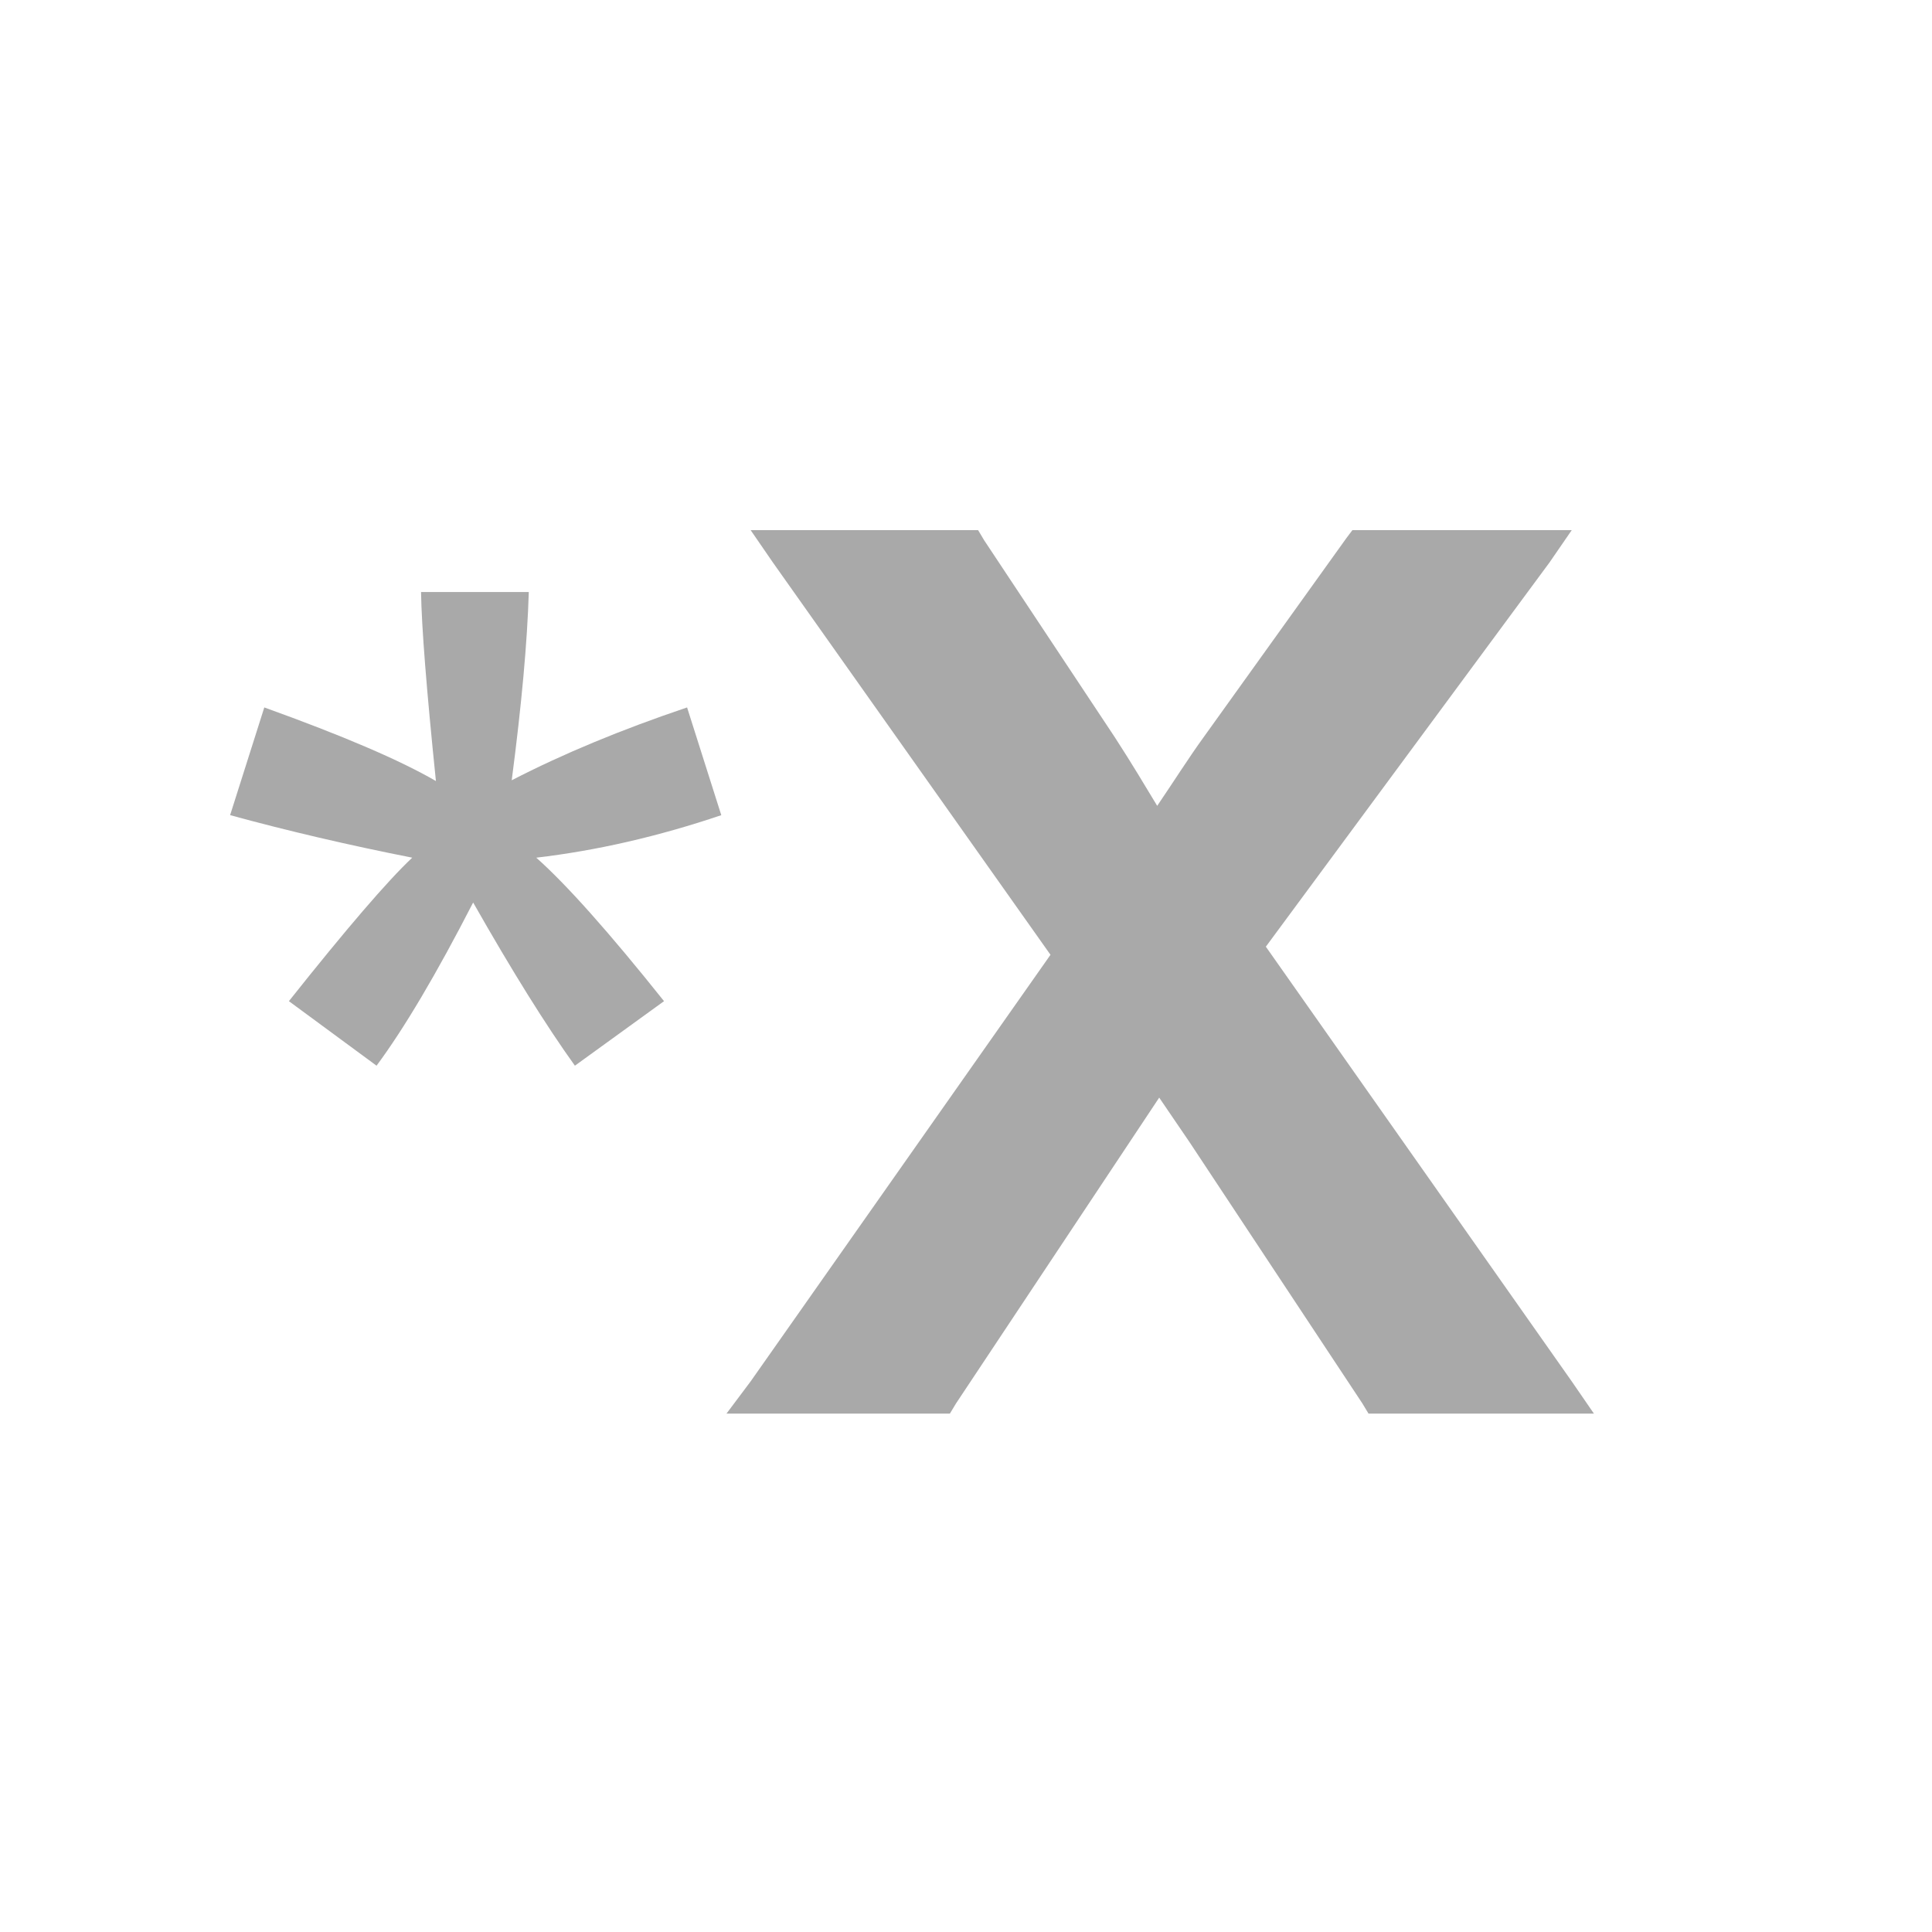
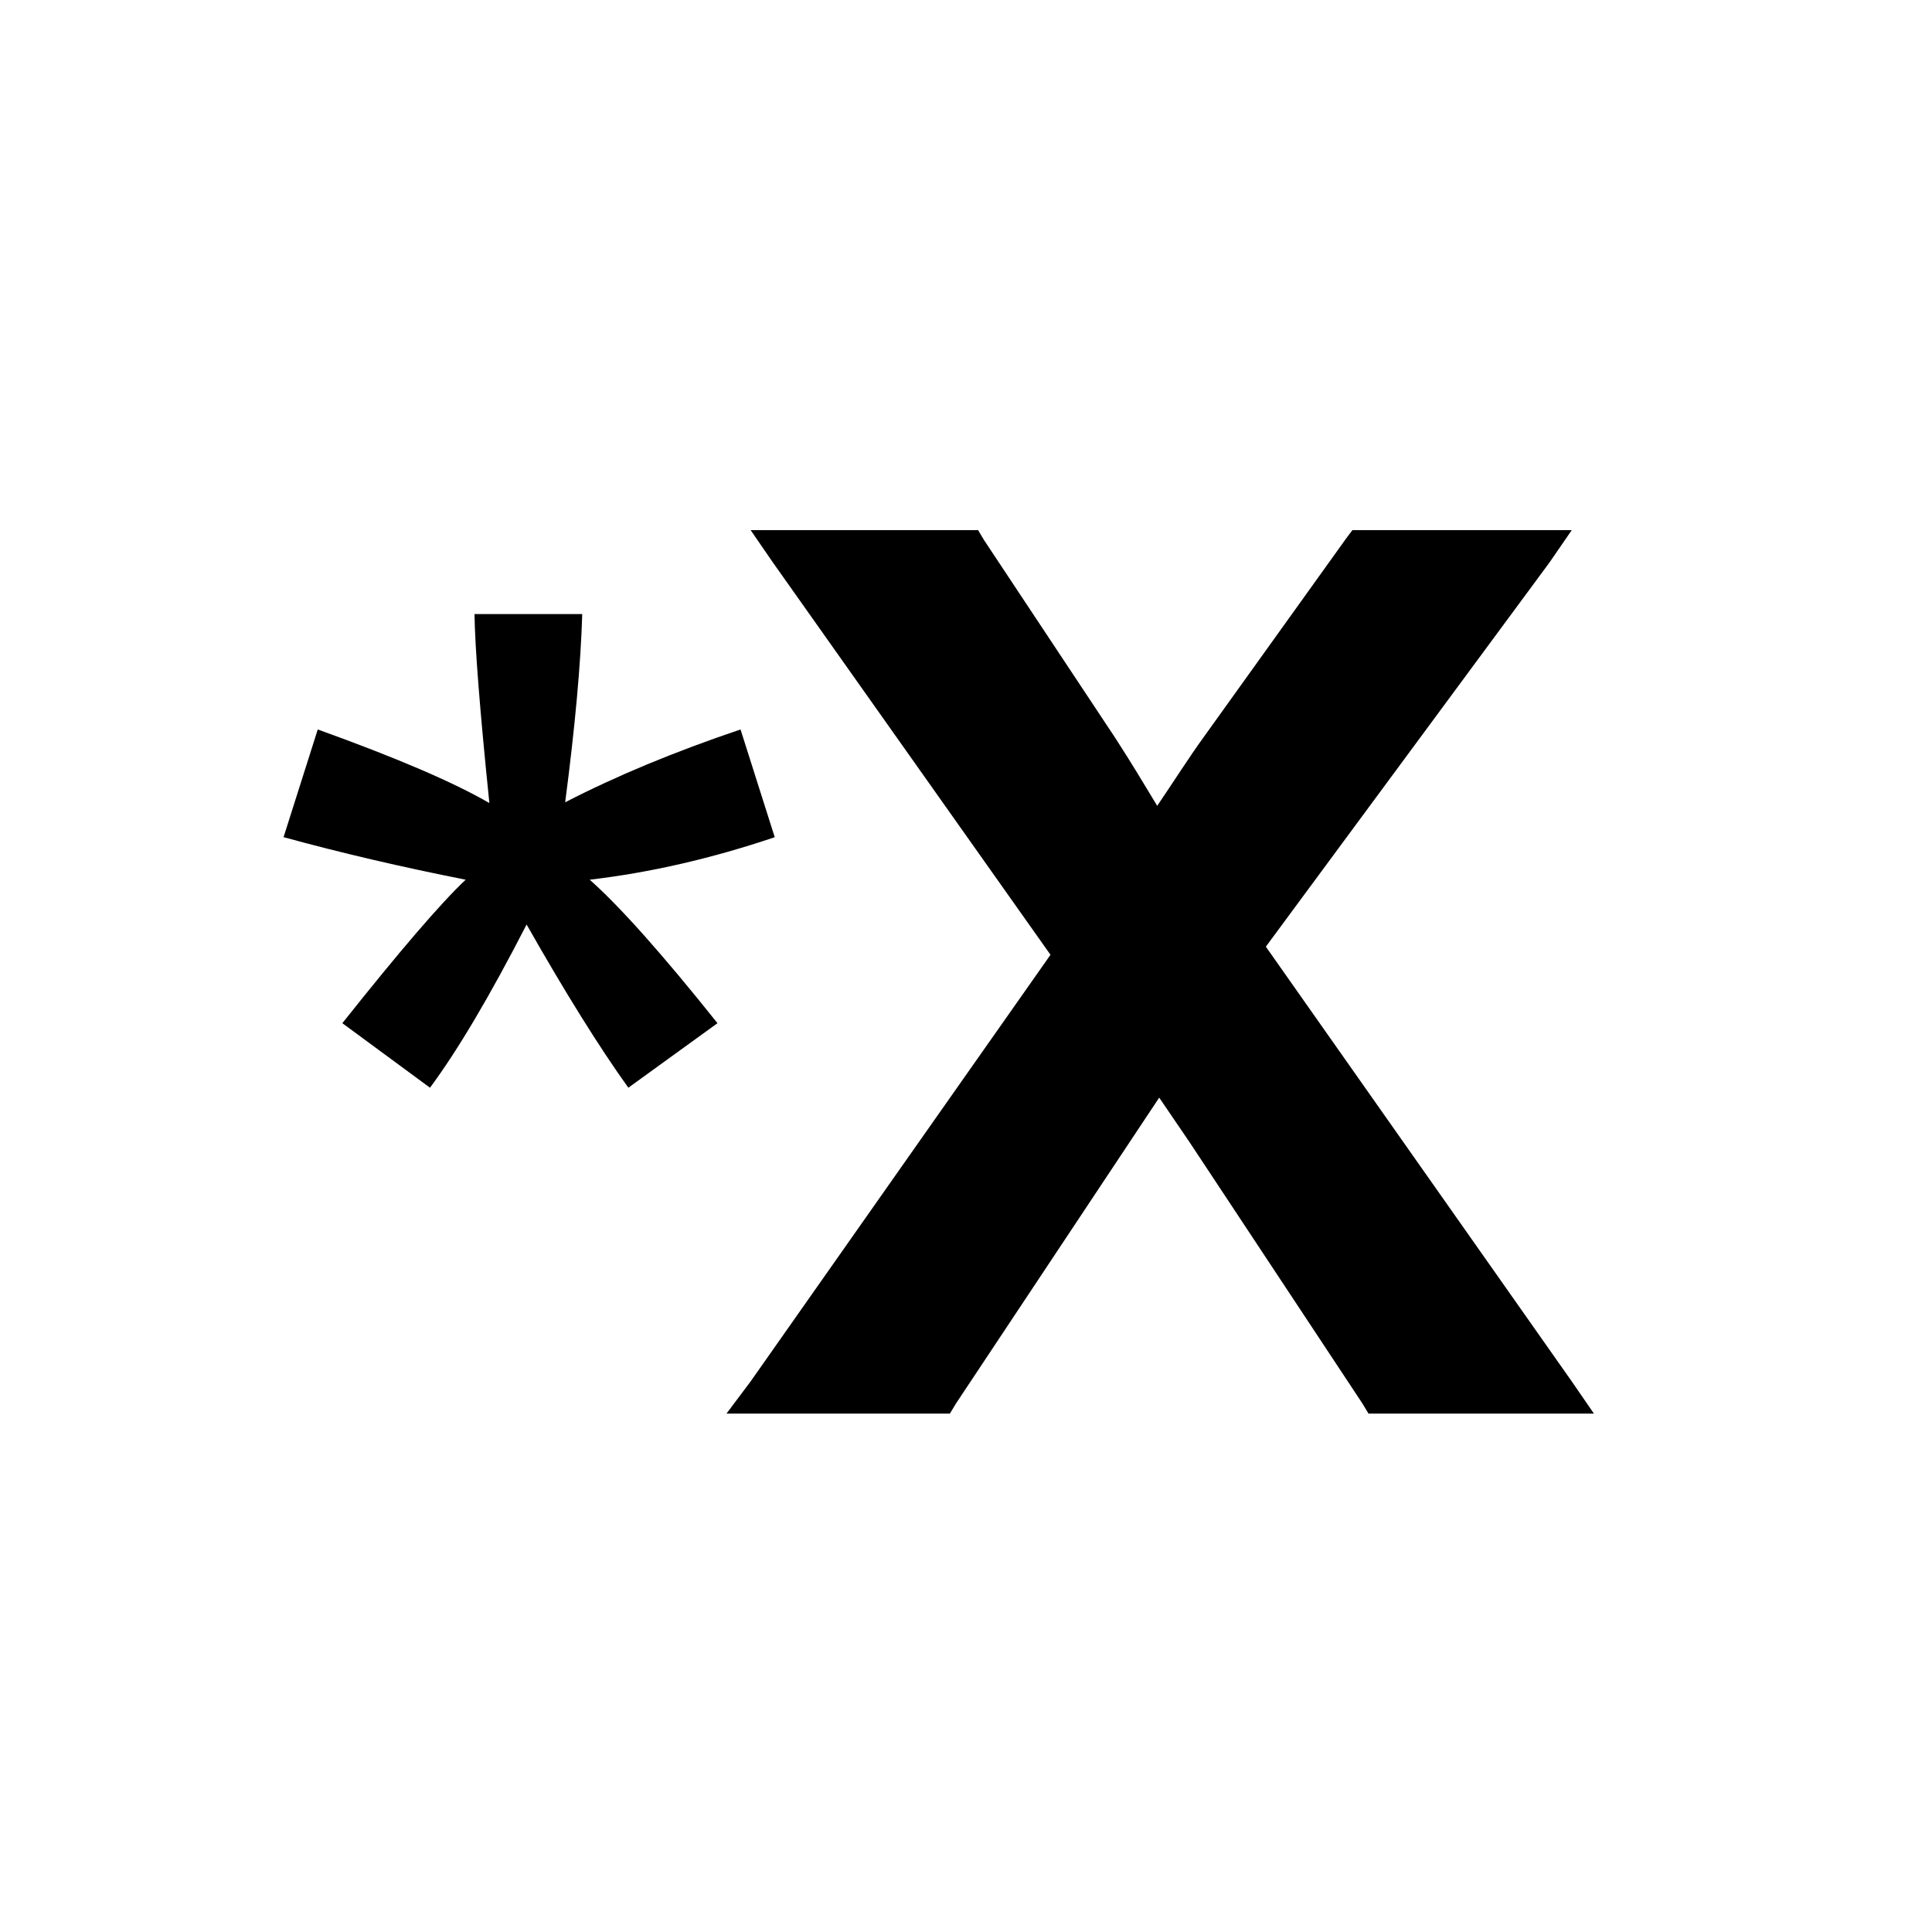
<svg xmlns="http://www.w3.org/2000/svg" width="30" height="30" id="svg2985" version="1.1">
  <defs id="defs2987" />
  <g id="layer1" transform="translate(0,-1022.362)">
    <g id="g9669" transform="matrix(0.09447108,0,0,0.09447108,2.757405,1025.868)" style="fill:#ed0090;fill-opacity:1" />
-     <path id="path3009" style="font-size:22.129px;font-style:normal;font-weight:normal;line-height:125%;letter-spacing:0px;word-spacing:0px;fill:#a9a9a9;fill-opacity:1;stroke:none;font-family:Sans" d="m 3.573,1035.02 0.531,-1.673 c 1.223,0.44 2.111,0.821 2.665,1.143 -0.146,-1.422 -0.223,-2.4 -0.231,-2.935 l 1.673,0 c -0.023,0.778 -0.112,1.752 -0.265,2.923 0.792,-0.409 1.7,-0.786 2.723,-1.131 l 0.531,1.673 c -0.977,0.33 -1.934,0.55 -2.873,0.66 0.469,0.416 1.131,1.159 1.984,2.228 l -1.384,1.002 c -0.446,-0.621 -0.973,-1.465 -1.58,-2.534 -0.569,1.108 -1.069,1.953 -1.5,2.534 l -1.361,-1.002 c 0.892,-1.123 1.53,-1.866 1.915,-2.228 -0.992,-0.196 -1.934,-0.416 -2.826,-0.66 z" />
+     <path id="path3009" style="font-style:normal;font-weight:normal;font-size:22.129px;line-height:125%;font-family:Sans;letter-spacing:0px;word-spacing:0px;fill-opacity:1;stroke:none" d="m 4.403,1035.362 0.531,-1.673 c 1.223,0.44 2.111,0.821 2.665,1.143 -0.146,-1.422 -0.223,-2.4 -0.231,-2.935 h 1.673 c -0.023,0.778 -0.112,1.752 -0.265,2.923 0.792,-0.409 1.7,-0.786 2.723,-1.131 l 0.531,1.673 c -0.977,0.33 -1.934,0.55 -2.873,0.66 0.469,0.416 1.131,1.159 1.984,2.228 l -1.384,1.002 c -0.446,-0.621 -0.973,-1.465 -1.58,-2.534 -0.569,1.108 -1.069,1.953 -1.5,2.534 l -1.361,-1.002 c 0.892,-1.123 1.53,-1.866 1.915,-2.228 -0.992,-0.196 -1.934,-0.416 -2.826,-0.66 z" />
    <g id="g9669-4" transform="matrix(0.09447108,0,0,0.09447108,5.775402,1025.605)" style="fill:#ed0090;fill-opacity:1" />
-     <path style="font-size:40px;font-style:normal;font-variant:normal;font-weight:normal;font-stretch:normal;text-indent:0;text-align:start;text-decoration:none;line-height:125%;letter-spacing:0px;word-spacing:0px;text-transform:none;direction:ltr;block-progression:tb;writing-mode:lr-tb;text-anchor:start;baseline-shift:baseline;color:#000000;fill:#a9a9a9;fill-opacity:1;fill-rule:nonzero;stroke:none;stroke-width:0.63;marker:none;visibility:visible;display:inline;overflow:visible;enable-background:accumulate;font-family:Sans;-inkscape-font-specification:Sans" d="M 11.656,1030.594 12,1031.094 16.312,1037.188 11.656,1043.812 11.281,1044.312 11.906,1044.312 14.594,1044.312 14.75,1044.312 14.844,1044.156 18,1039.406 18.469,1040.094 21.156,1044.156 21.25,1044.312 21.406,1044.312 24.156,1044.312 24.75,1044.312 24.406,1043.812 19.656,1037.062 24.062,1031.094 24.406,1030.594 23.812,1030.594 21.156,1030.594 21,1030.594 20.906,1030.719 18.688,1033.812 C 18.463,1034.122 18.224,1034.5 17.969,1034.875 17.771,1034.549 17.587,1034.236 17.312,1033.812 L 15.281,1030.75 15.188,1030.594 15.031,1030.594 12.25,1030.594 11.656,1030.594 z" id="path3765" />
+     <path style="font-size:40px;font-style:normal;font-variant:normal;font-weight:normal;font-stretch:normal;text-indent:0;text-align:start;text-decoration:none;line-height:125%;letter-spacing:0px;word-spacing:0px;text-transform:none;direction:ltr;block-progression:tb;writing-mode:lr-tb;text-anchor:start;baseline-shift:baseline;color:#000000;fill-opacity:1;fill-rule:nonzero;stroke:none;stroke-width:0.63;marker:none;visibility:visible;display:inline;overflow:visible;enable-background:accumulate;font-family:Sans;-inkscape-font-specification:Sans" d="M 11.656,1030.594 12,1031.094 16.312,1037.188 11.656,1043.812 11.281,1044.312 11.906,1044.312 14.594,1044.312 14.75,1044.312 14.844,1044.156 18,1039.406 18.469,1040.094 21.156,1044.156 21.25,1044.312 21.406,1044.312 24.156,1044.312 24.75,1044.312 24.406,1043.812 19.656,1037.062 24.062,1031.094 24.406,1030.594 23.812,1030.594 21.156,1030.594 21,1030.594 20.906,1030.719 18.688,1033.812 C 18.463,1034.122 18.224,1034.5 17.969,1034.875 17.771,1034.549 17.587,1034.236 17.312,1033.812 L 15.281,1030.75 15.188,1030.594 15.031,1030.594 12.25,1030.594 11.656,1030.594 z" id="path3763" />
  </g>
</svg>
